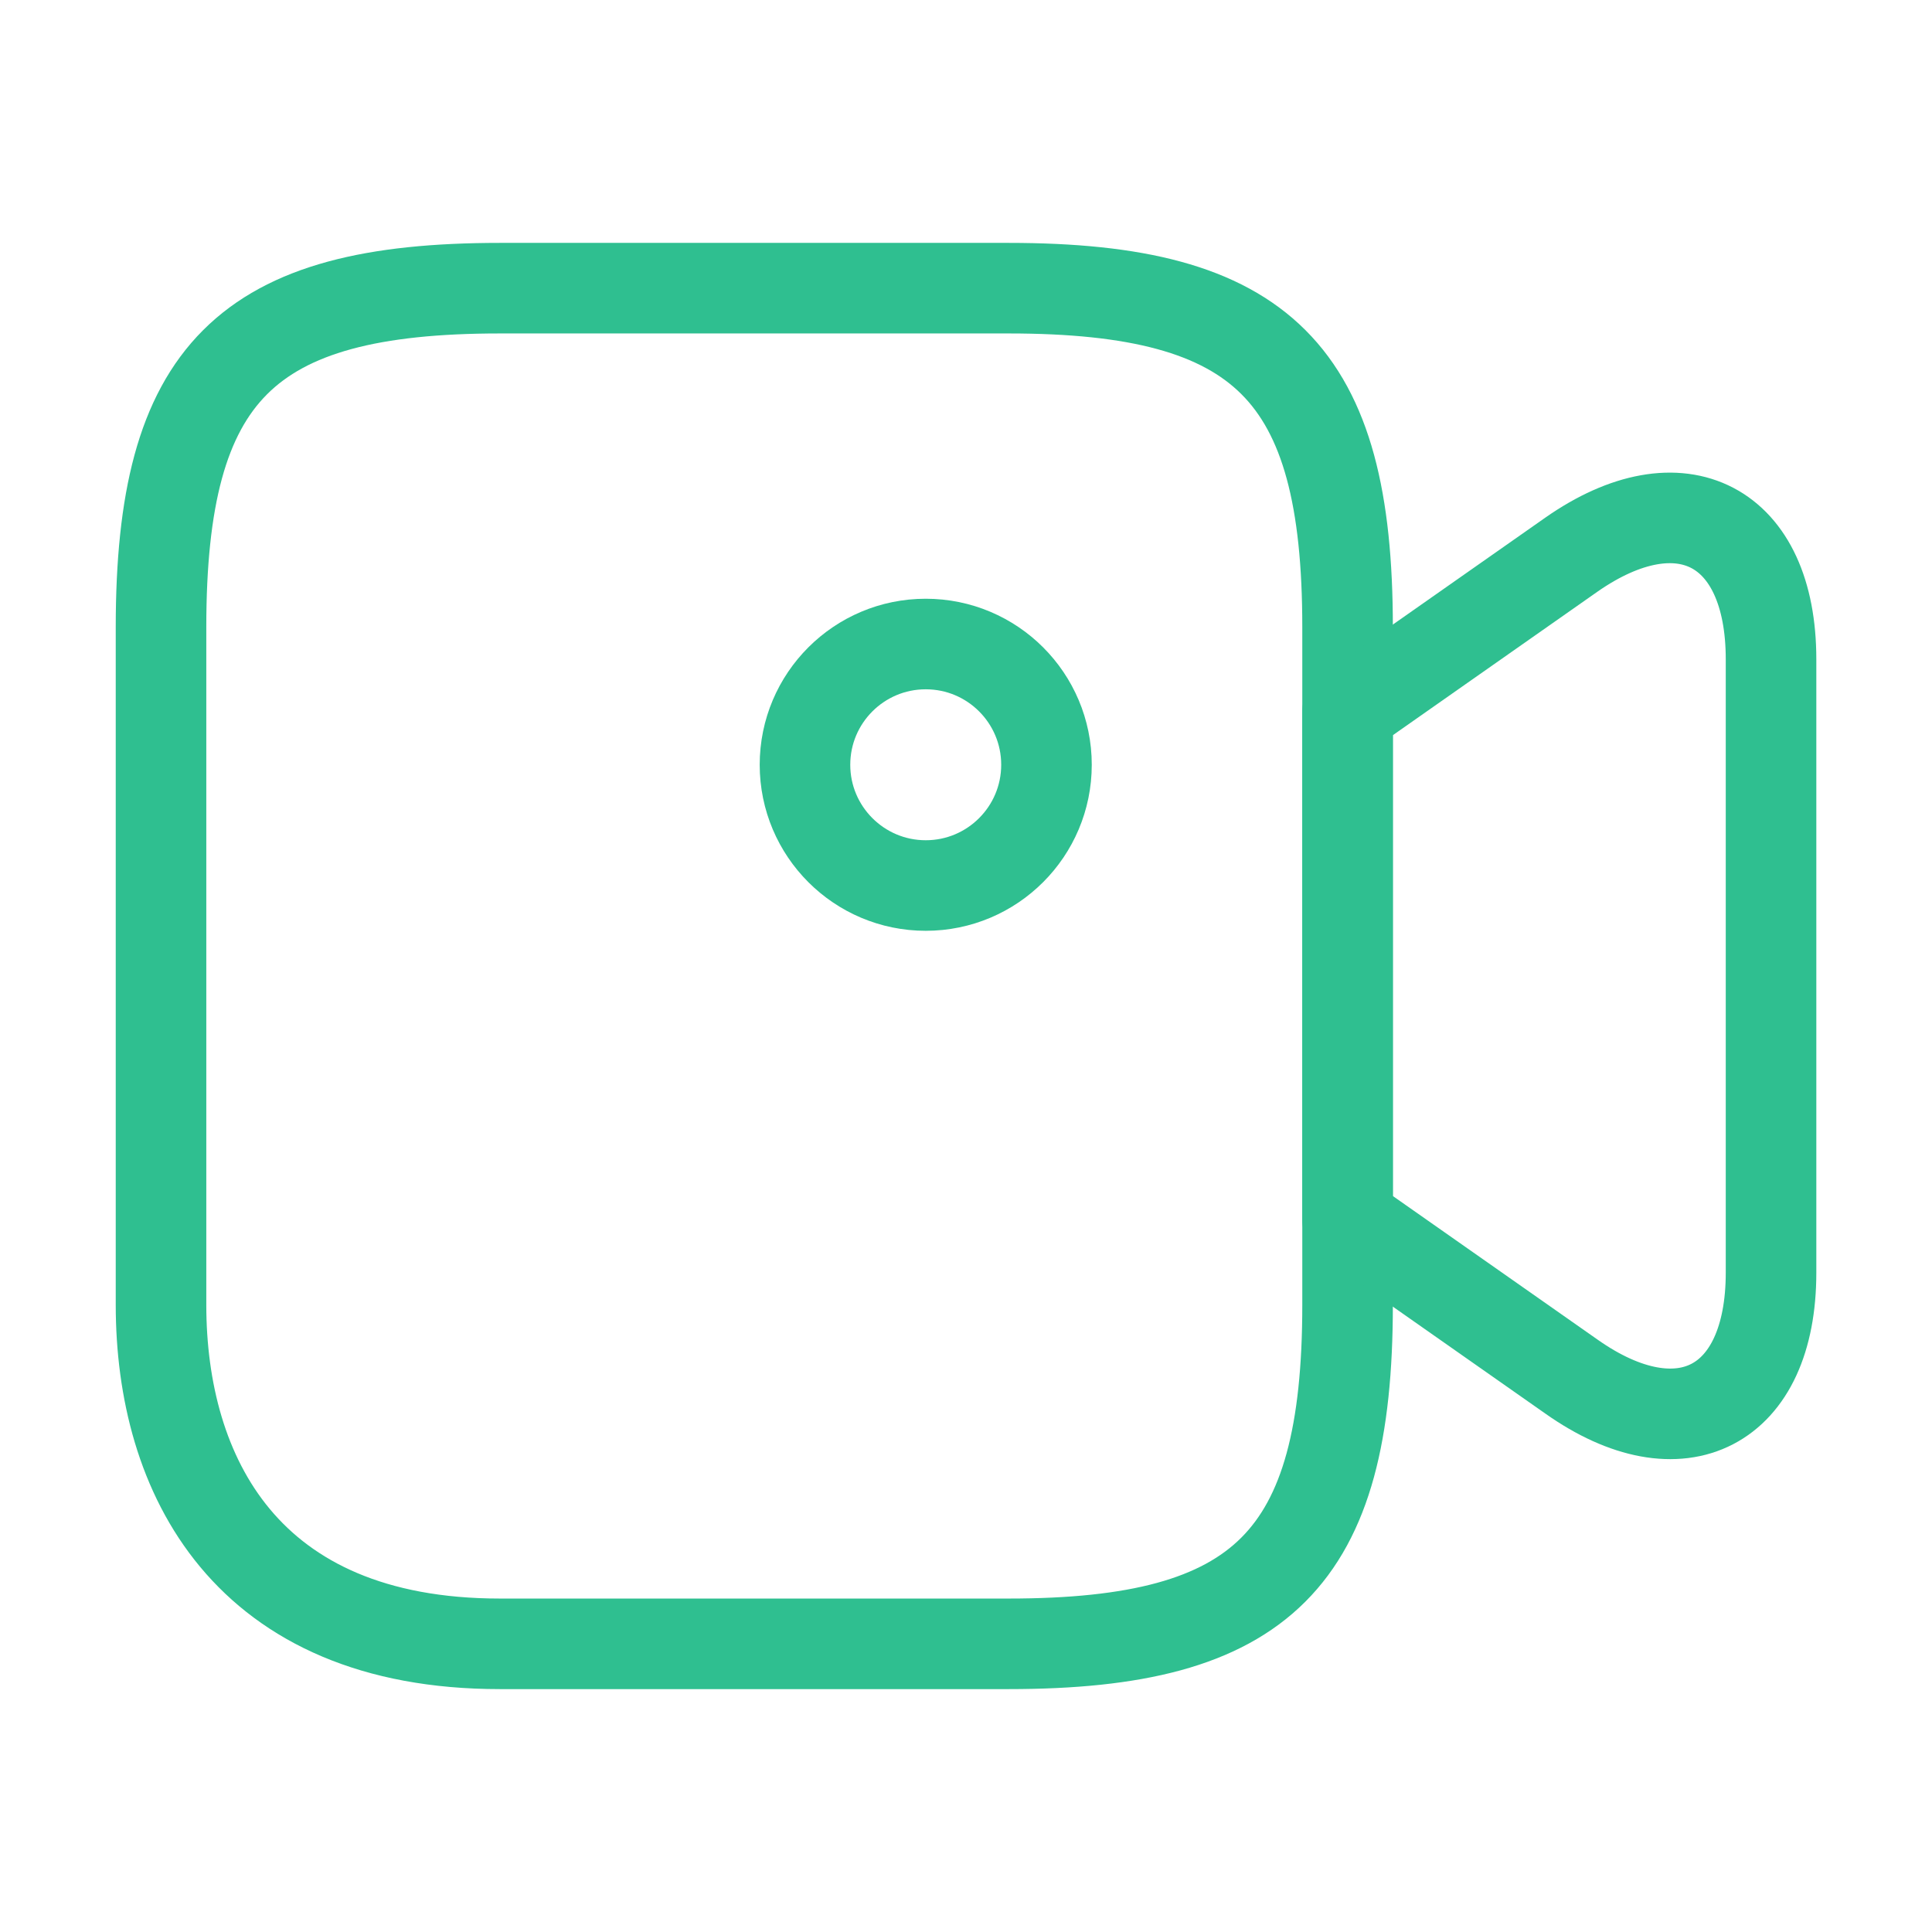
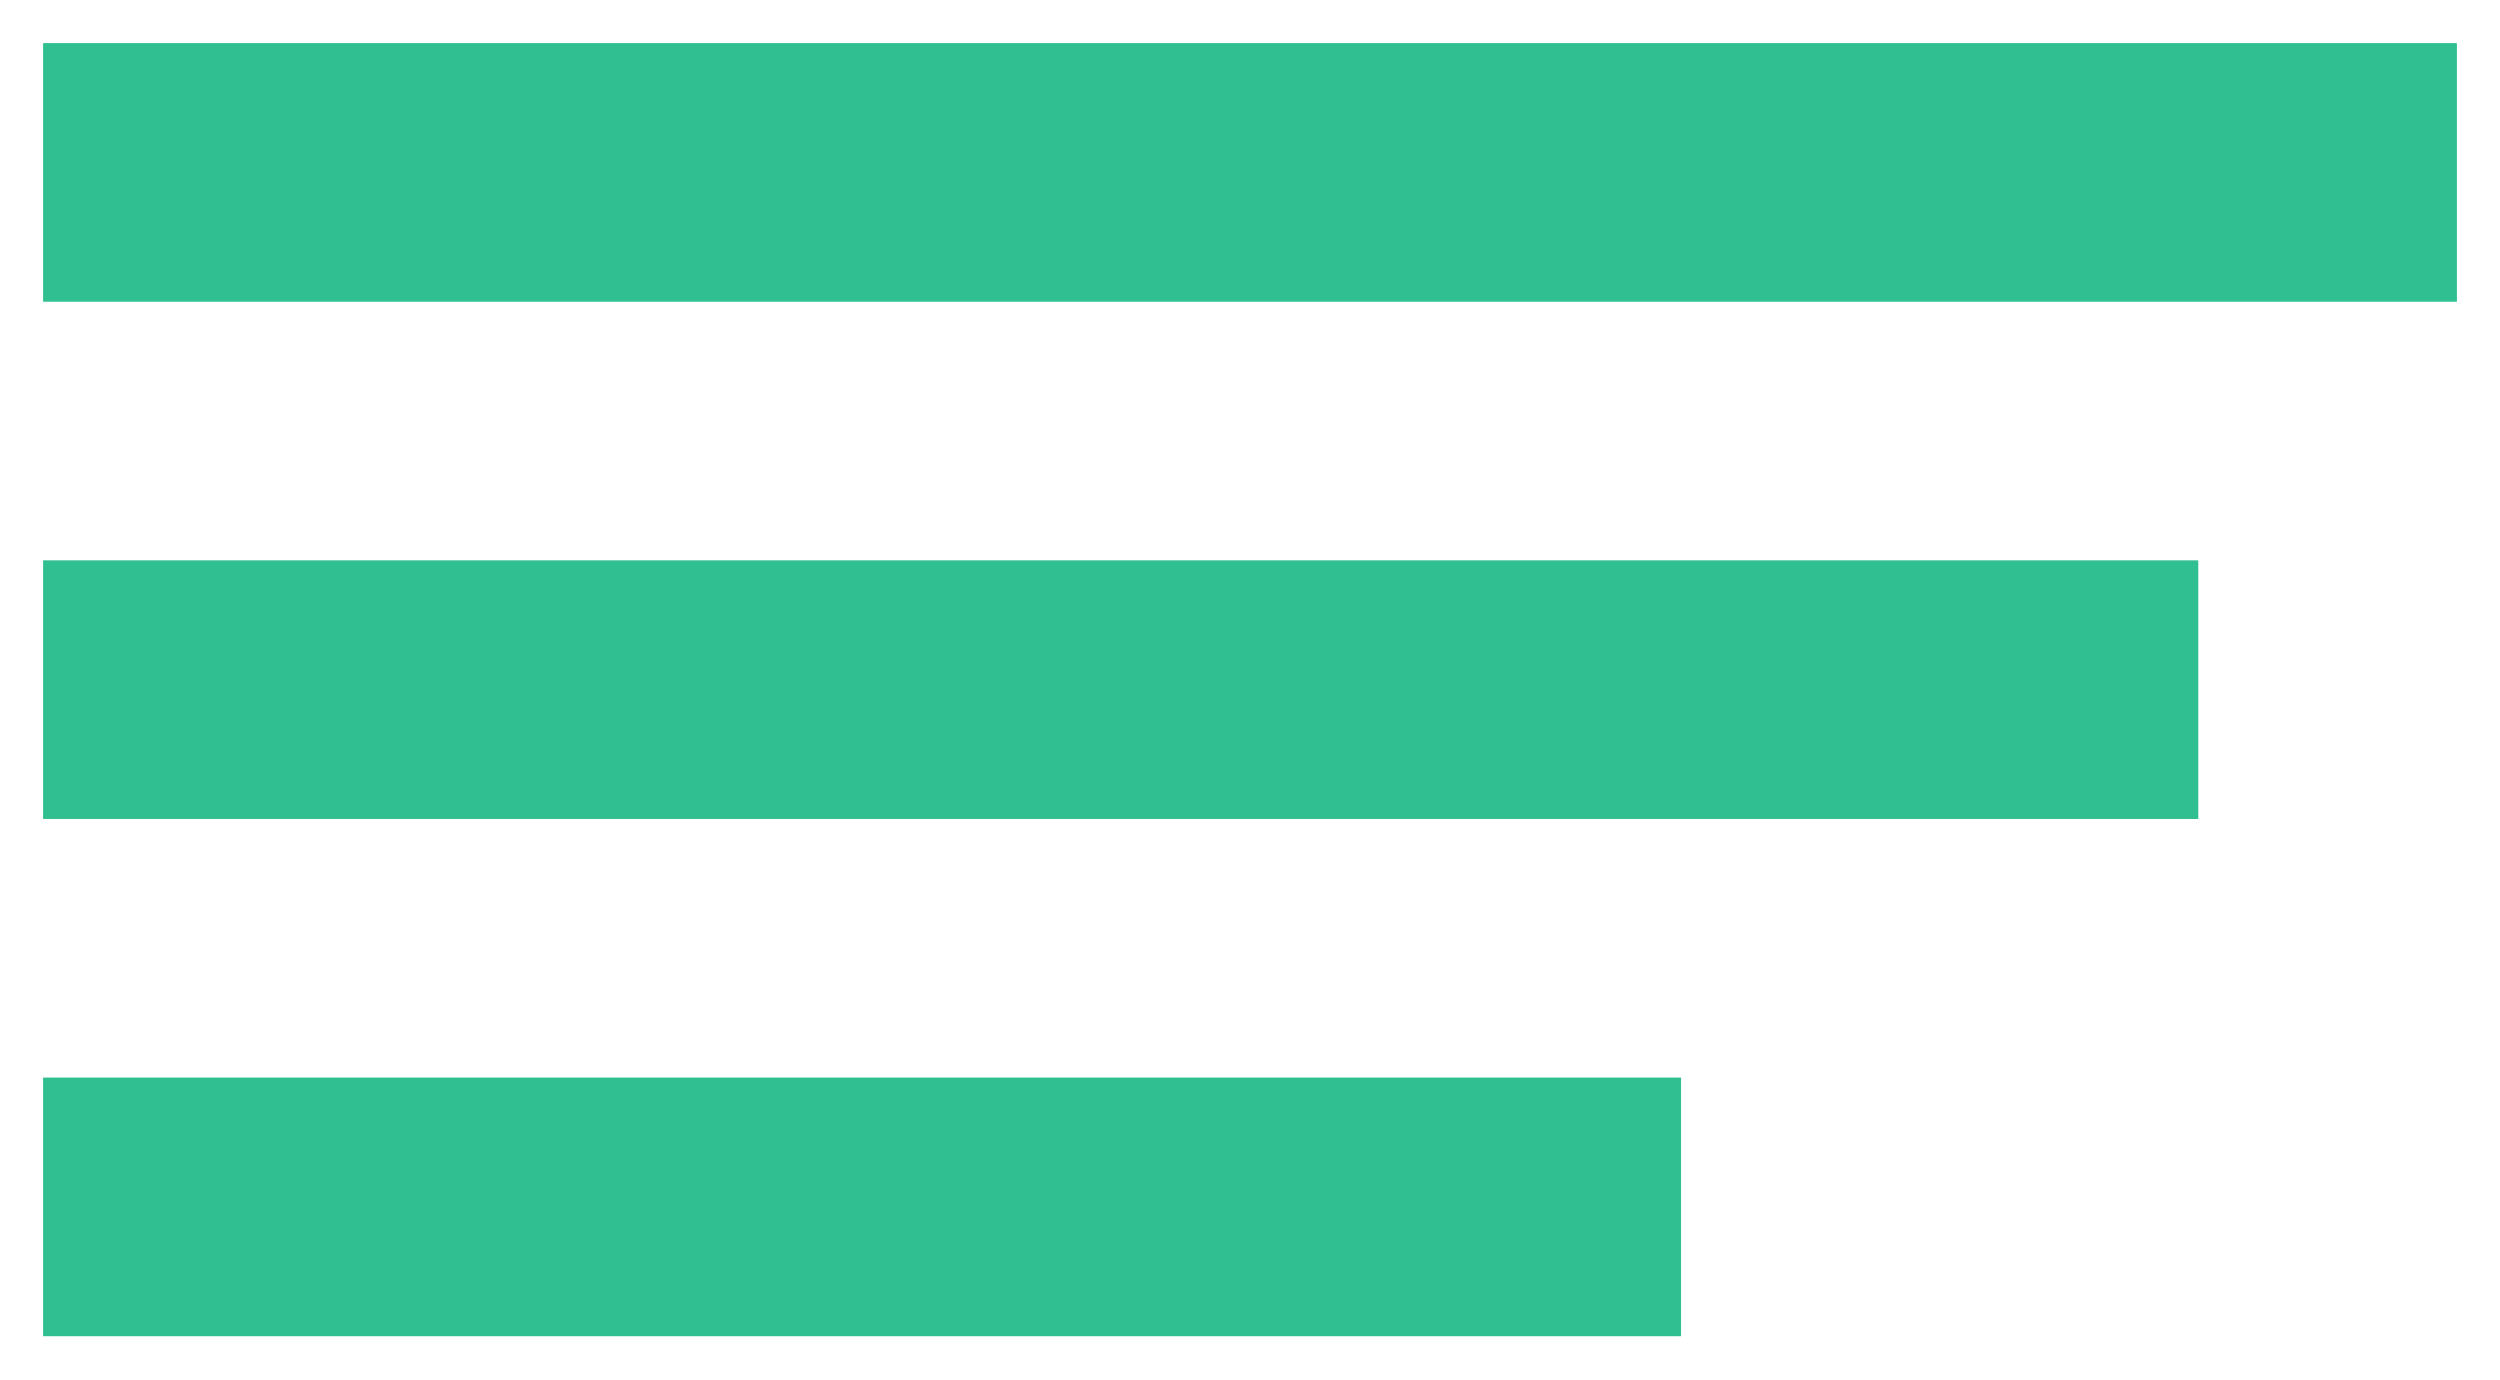
- <svg xmlns="http://www.w3.org/2000/svg" width="32" height="32" viewBox="0 0 32 32" fill="none">
-   <path d="M16.707 27.227H8.28C4.067 27.227 2.667 24.427 2.667 21.613V10.387C2.667 6.173 4.067 4.773 8.28 4.773H16.707C20.92 4.773 22.32 6.173 22.32 10.387V21.613C22.32 25.827 20.907 27.227 16.707 27.227Z" stroke="#2FBF90" stroke-width="1.5" stroke-linecap="round" stroke-linejoin="round" />
-   <path d="M26.027 22.8L22.32 20.2V11.787L26.027 9.187C27.84 7.92 29.334 8.694 29.334 10.92V21.08C29.334 23.307 27.84 24.08 26.027 22.8Z" stroke="#2FBF90" stroke-width="1.5" stroke-linecap="round" stroke-linejoin="round" />
-   <path d="M15.333 14.667C16.438 14.667 17.333 13.771 17.333 12.667C17.333 11.562 16.438 10.667 15.333 10.667C14.229 10.667 13.333 11.562 13.333 12.667C13.333 13.771 14.229 14.667 15.333 14.667Z" stroke="#2FBF90" stroke-width="1.5" stroke-linecap="round" stroke-linejoin="round" />
+ <svg xmlns="http://www.w3.org/2000/svg" width="29" height="16" viewBox="0 0 29 16" fill="none">
+   <rect x="0.5" y="0.5" width="28" height="3" fill="#2FBF90" />
+   <rect x="0.5" y="6.5" width="25" height="3" fill="#2FBF90" />
+   <rect x="0.5" y="12.5" width="19" height="3" fill="#2FBF90" />
</svg>
